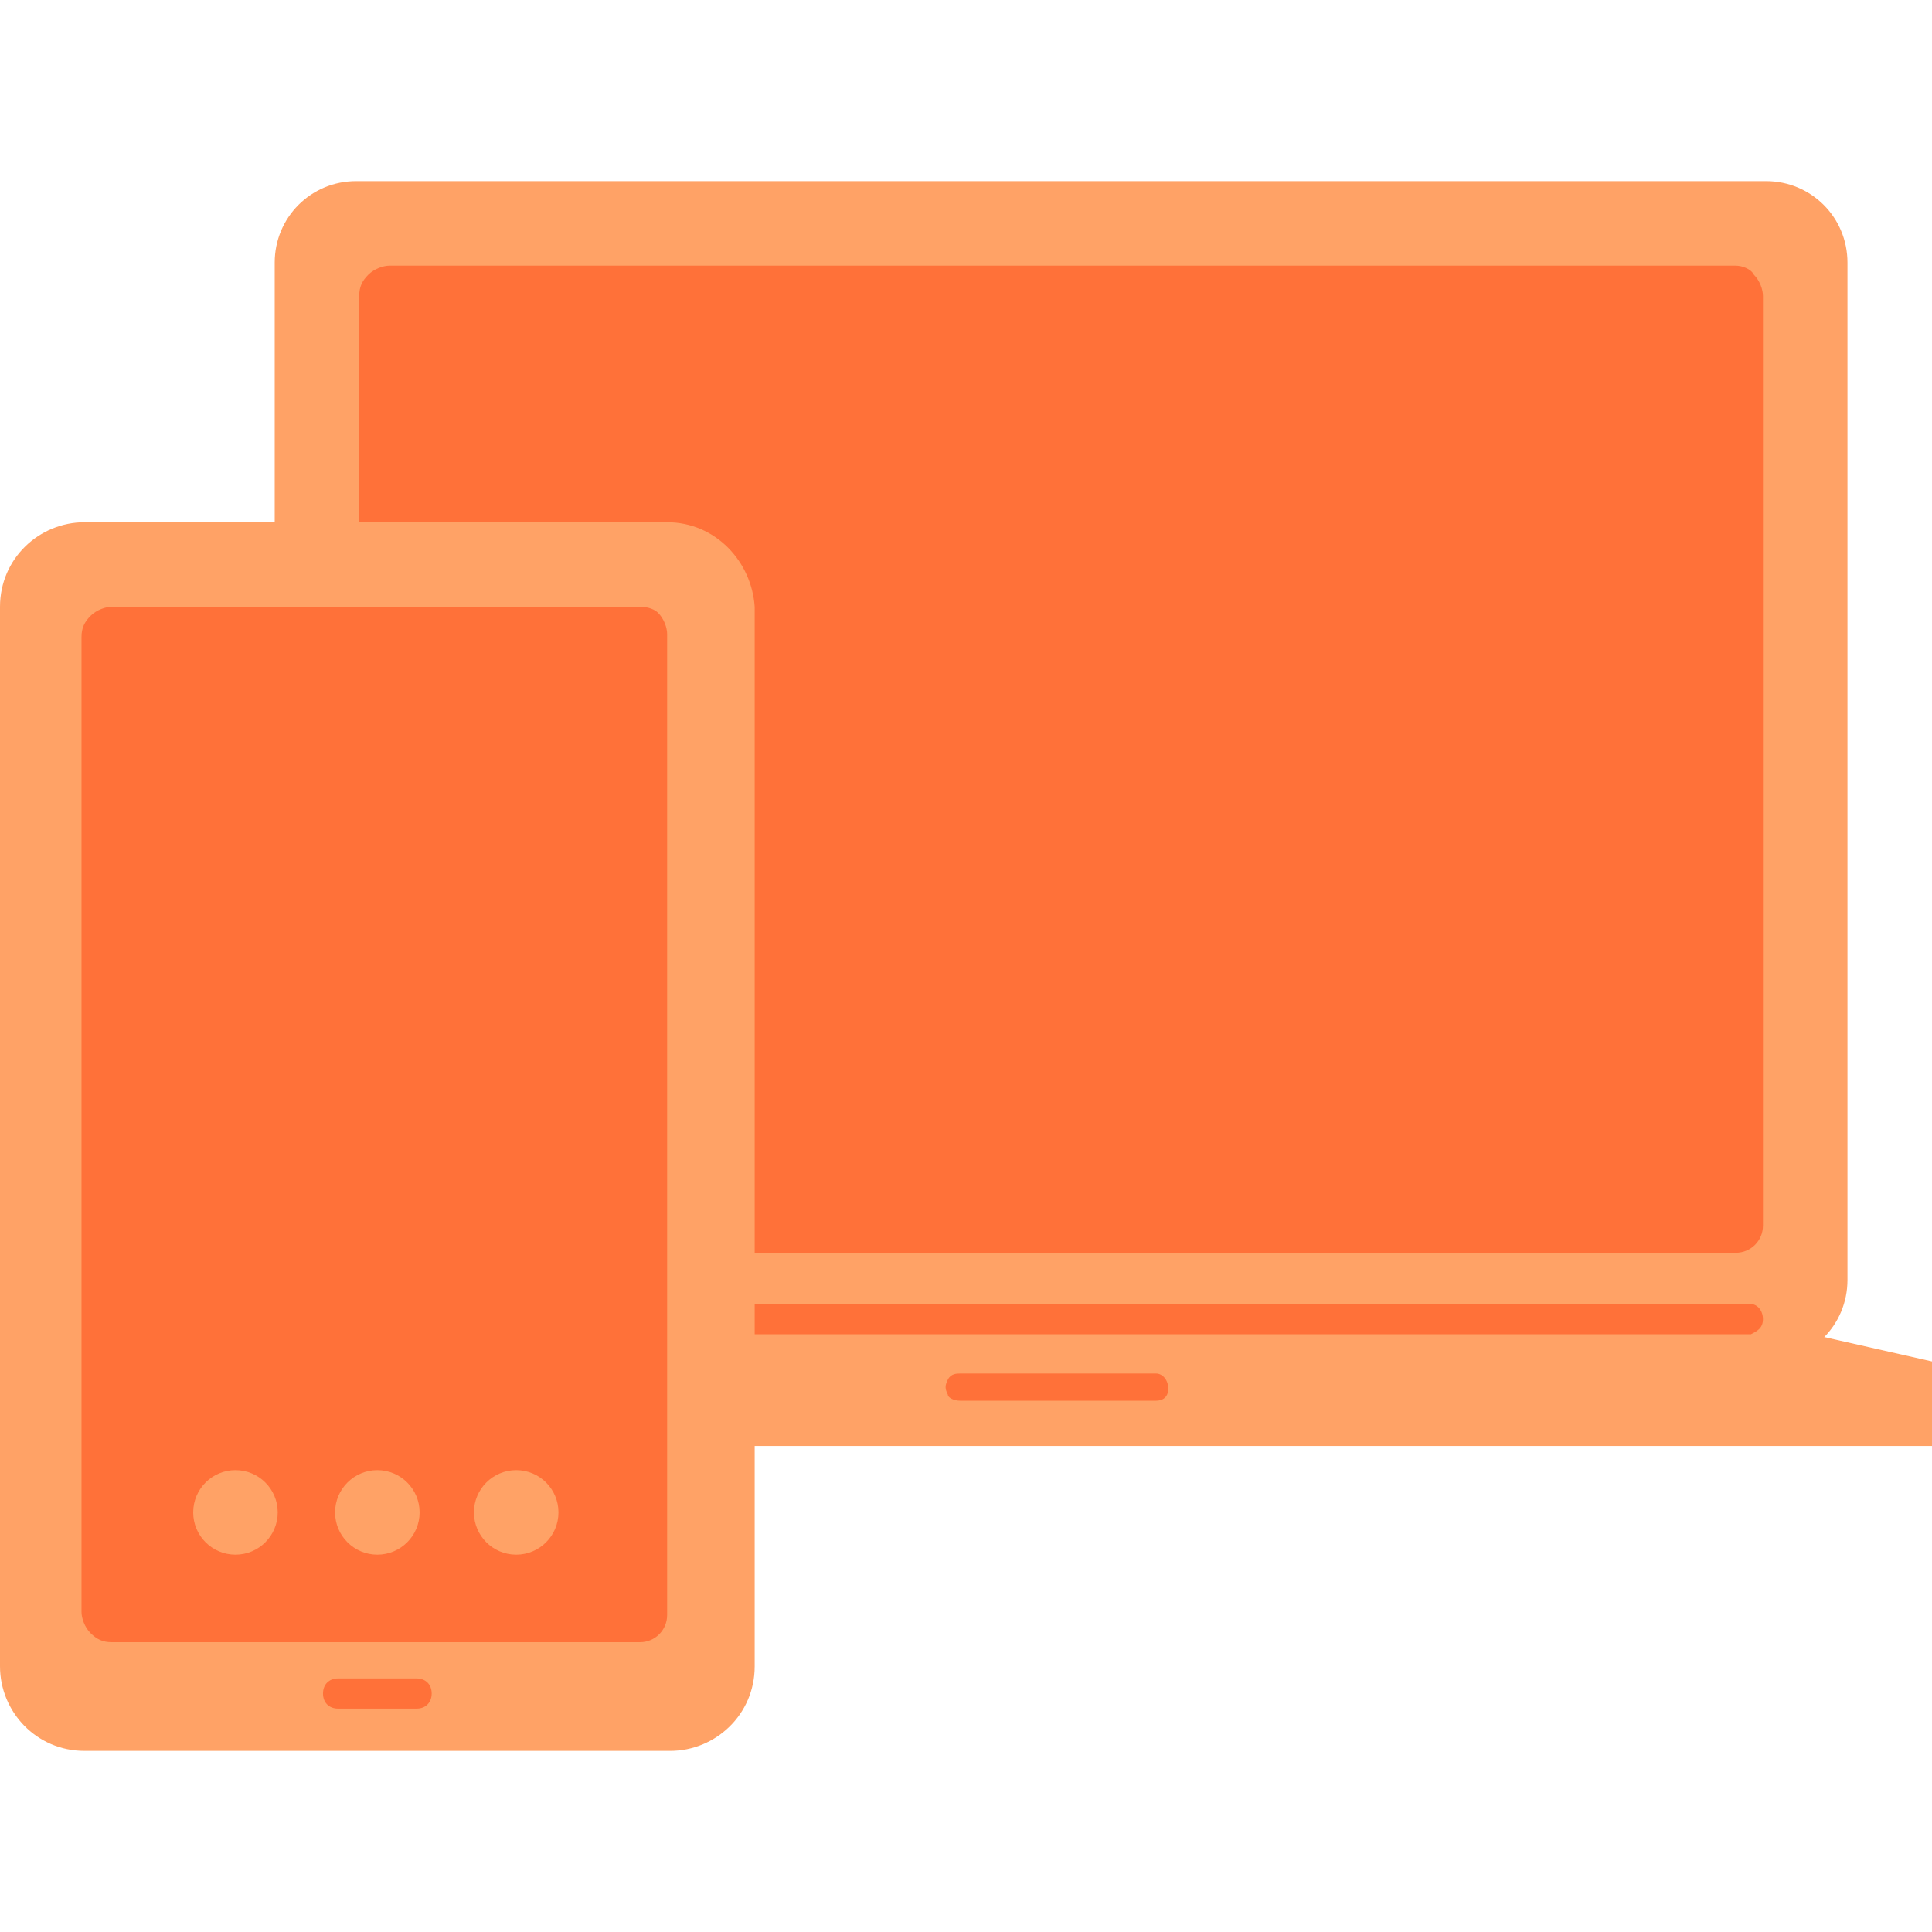
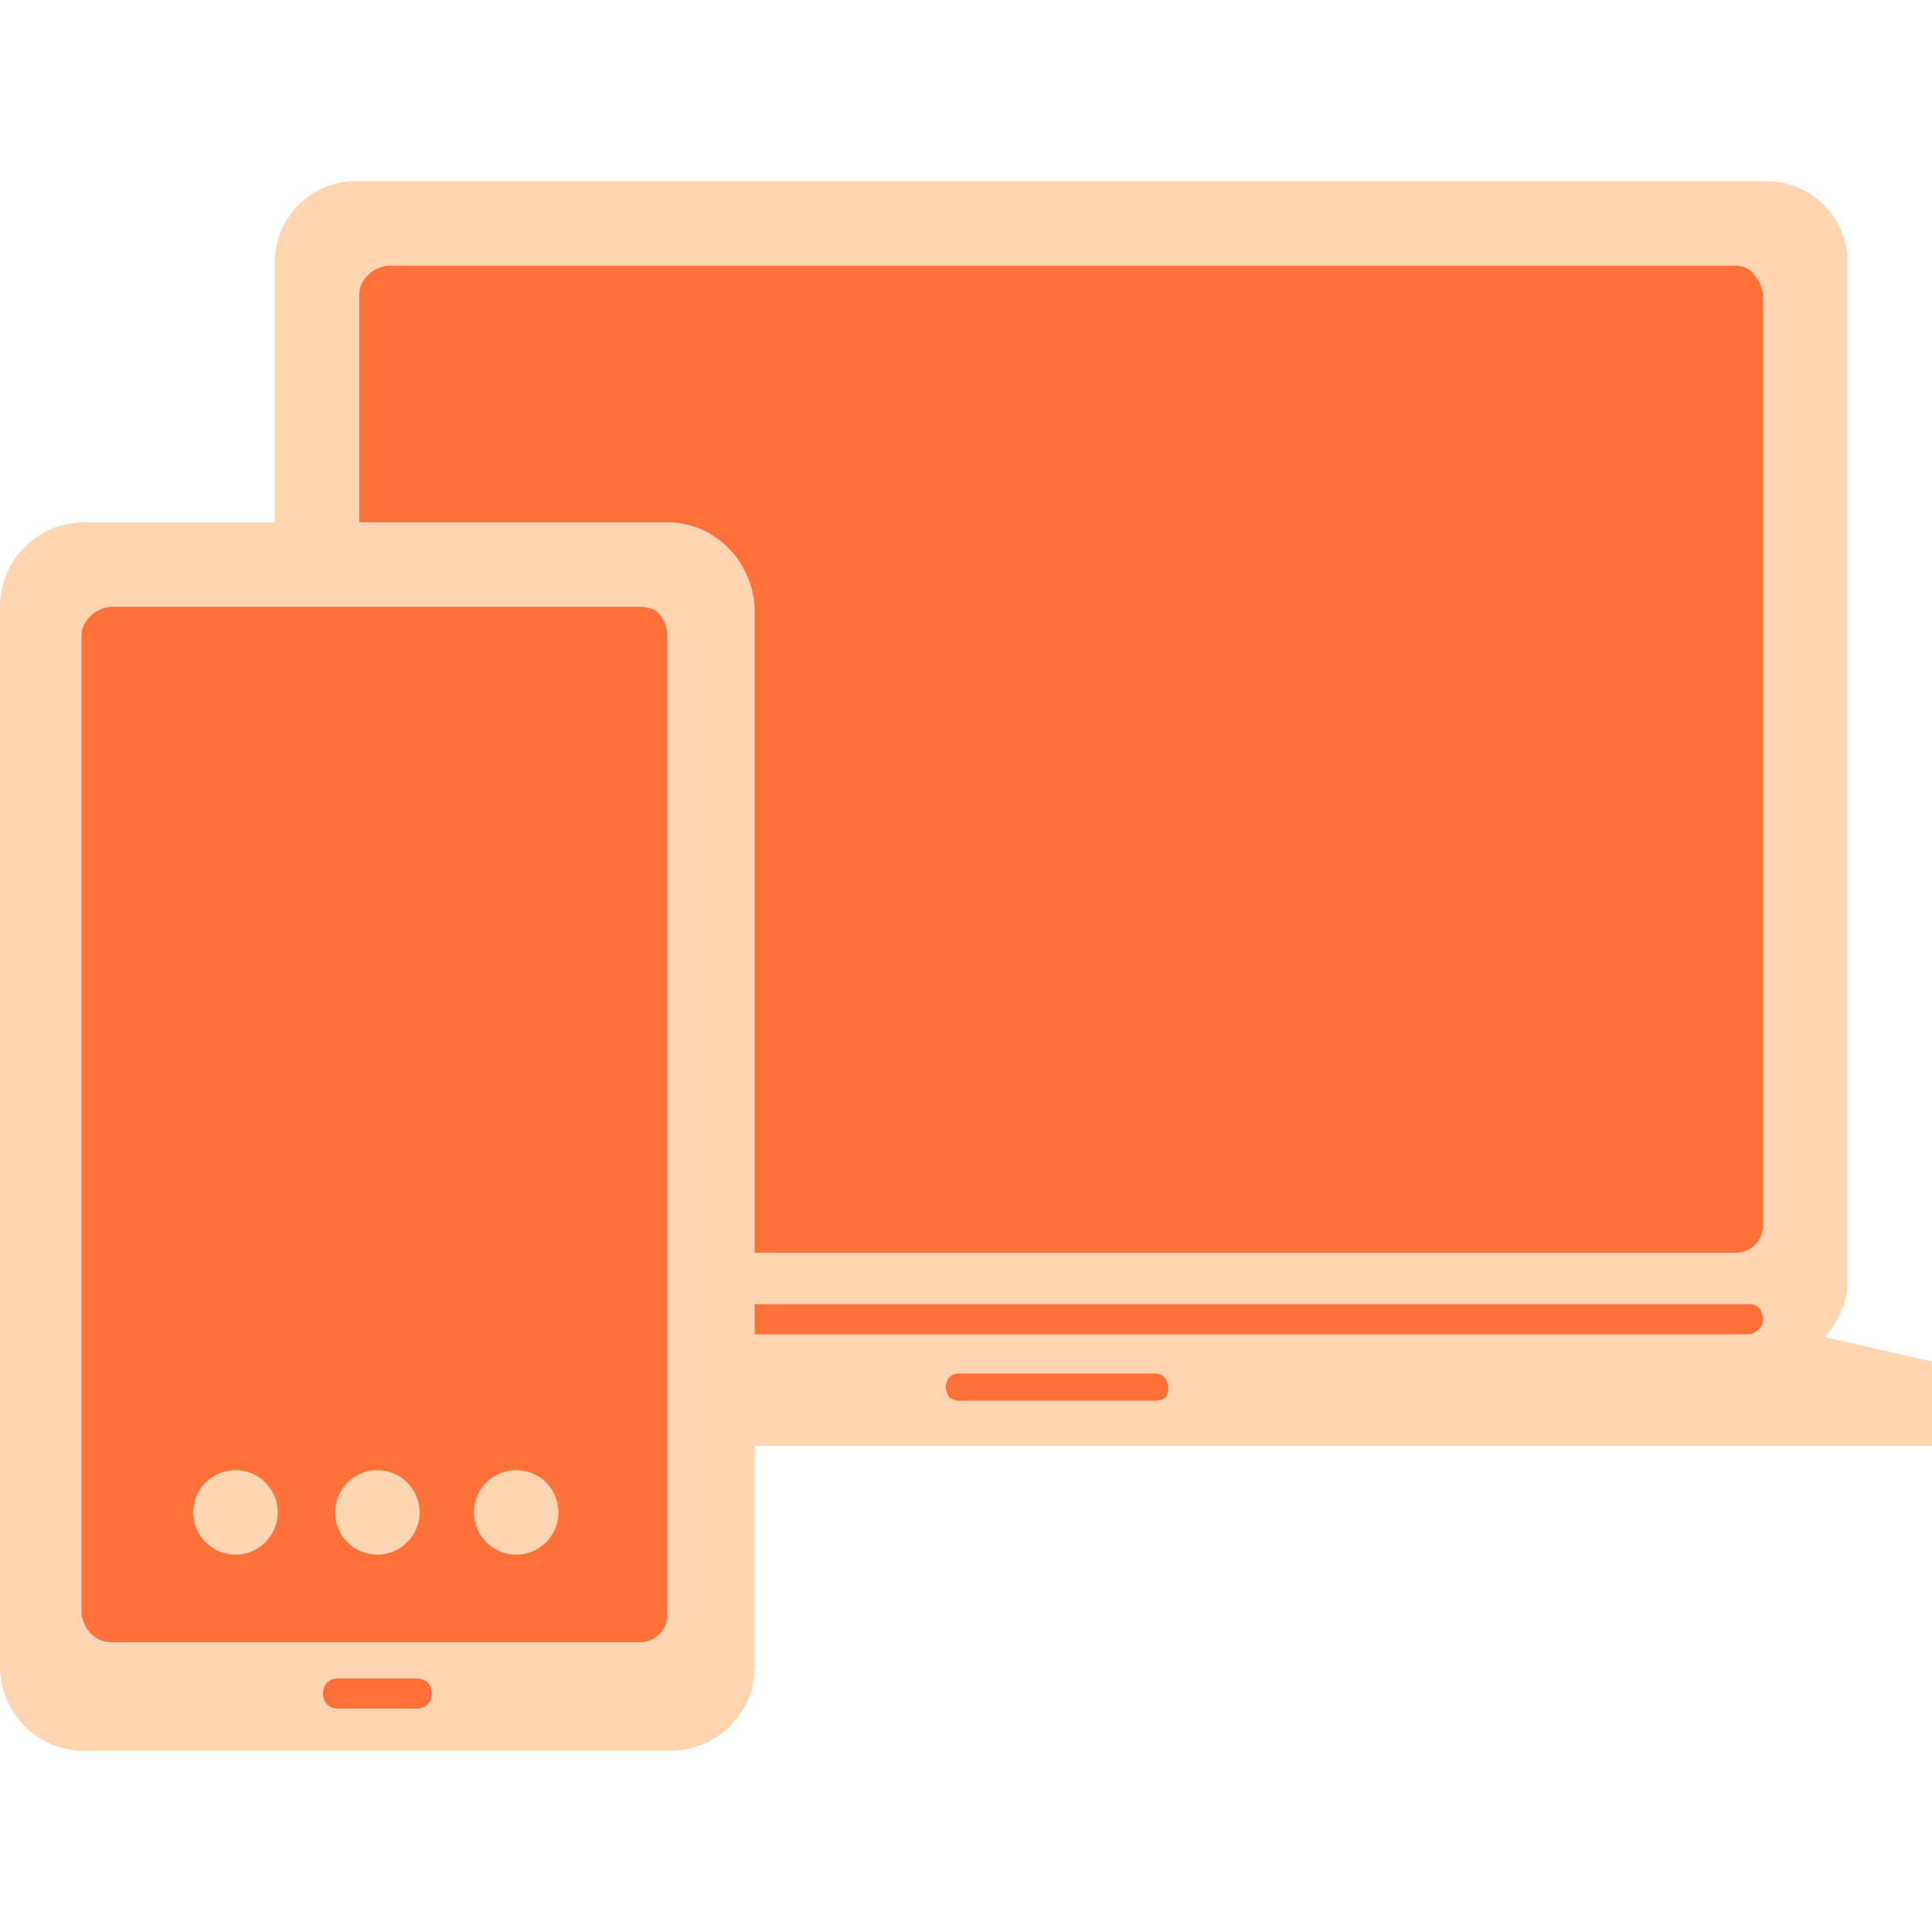
- <svg xmlns="http://www.w3.org/2000/svg" version="1.1" id="Layer_1" x="0px" y="0px" viewBox="0 0 64 64" style="enable-background:new 0 0 64 64;" xml:space="preserve">
-   <style type="text/css">
- 	.st0{fill:#FFA266;}
- 	.st1{fill:#FF7139;}
- </style>
-   <path id="Path" class="st0" d="M64,45.1v2.8H6.4v-2.8l7.4-1.9h41.8L64,45.1z" />
-   <path id="Rectangle" class="st0" d="M9.1,42.4V8.7c0-1.5,1.2-2.7,2.7-2.7h46.7c1.5,0,2.7,1.2,2.7,2.7v33.7c0,1.5-1.2,2.7-2.7,2.7  H11.8C10.3,45.1,9.1,43.9,9.1,42.4z" />
-   <path id="Path_1_" class="st1" d="M57.5,8.8H12.9c-0.2,0-0.5,0.1-0.7,0.3s-0.3,0.4-0.3,0.7v30.7c0,0.2,0.1,0.5,0.3,0.7  s0.4,0.3,0.7,0.3h44.6c0.5,0,0.9-0.4,0.9-0.9V9.8c0-0.2-0.1-0.5-0.3-0.7C58,8.9,57.7,8.8,57.5,8.8z" />
-   <path id="Path_2_" class="st1" d="M58,44.2H12.4c-0.2,0-0.4-0.2-0.4-0.5s0.2-0.4,0.4-0.5H58c0.2,0,0.4,0.2,0.4,0.5  S58.2,44.1,58,44.2z" />
-   <path id="Path_3_" class="st1" d="M38.3,46.4h-6.5c-0.2,0-0.4-0.1-0.4-0.2c-0.1-0.2-0.1-0.3,0-0.5s0.3-0.2,0.4-0.2h6.5  c0.2,0,0.4,0.2,0.4,0.5S38.5,46.4,38.3,46.4z" />
-   <path id="Path_4_" class="st0" d="M22.1,17.3H2.8c-1.5,0-2.8,1.2-2.8,2.8v35.1C0,56.7,1.2,58,2.8,58h19.4c1.5,0,2.8-1.2,2.8-2.8  V20.1C24.9,18.6,23.7,17.3,22.1,17.3z" />
-   <path id="Path_5_" class="st1" d="M21.2,20.1H3.7c-0.2,0-0.5,0.1-0.7,0.3c-0.2,0.2-0.3,0.4-0.3,0.7v32.3c0,0.2,0.1,0.5,0.3,0.7  s0.4,0.3,0.7,0.3h17.5c0.5,0,0.9-0.4,0.9-0.9V21c0-0.2-0.1-0.5-0.3-0.7C21.7,20.2,21.5,20.1,21.2,20.1z" />
-   <circle id="Oval" class="st0" cx="7.8" cy="50.1" r="1.4" />
-   <circle id="Oval_1_" class="st0" cx="12.5" cy="50.1" r="1.4" />
-   <circle id="Oval_2_" class="st0" cx="17.1" cy="50.1" r="1.4" />
-   <path id="Path_6_" class="st1" d="M13.8,56.6h-2.6c-0.3,0-0.5-0.2-0.5-0.5s0.2-0.5,0.5-0.5h2.6c0.3,0,0.5,0.2,0.5,0.5  S14.1,56.6,13.8,56.6z" />
+ <svg xmlns="http://www.w3.org/2000/svg" width="64" height="64" viewBox="0 0 64 64">
+   <style>
+         .st0{fill:#ffd5b2}.st1{fill:#ff7139}
+     </style>
+   <path class="st0" d="M64 45.1v2.8H6.4v-2.8l7.4-1.9h41.8z" />
+   <path class="st0" d="M9.1 42.4V8.7c0-1.5 1.2-2.7 2.7-2.7h46.7c1.5 0 2.7 1.2 2.7 2.7v33.7c0 1.5-1.2 2.7-2.7 2.7H11.8c-1.5 0-2.7-1.2-2.7-2.7z" />
+   <path class="st1" d="M57.5 8.8H12.9c-.2 0-.5.1-.7.3s-.3.4-.3.7v30.7c0 .2.1.5.3.7s.4.3.7.3h44.6c.5 0 .9-.4.9-.9V9.8c0-.2-.1-.5-.3-.7-.1-.2-.4-.3-.6-.3z" />
+   <path class="st1" d="M58 44.2H12.4c-.2 0-.4-.2-.4-.5s.2-.4.4-.5H58c.2 0 .4.2.4.5s-.2.4-.4.5z" />
+   <path class="st1" d="M38.3 46.4h-6.5c-.2 0-.4-.1-.4-.2-.1-.2-.1-.3 0-.5s.3-.2.4-.2h6.5c.2 0 .4.2.4.5s-.2.4-.4.4z" />
+   <g>
+     <path class="st0" d="M22.1 17.3H2.8c-1.5 0-2.8 1.2-2.8 2.8v35.1C0 56.7 1.2 58 2.8 58h19.4c1.5 0 2.8-1.2 2.8-2.8V20.1c-.1-1.5-1.3-2.8-2.9-2.8z" />
+     <path class="st1" d="M21.2 20.1H3.7c-.2 0-.5.1-.7.3-.2.2-.3.4-.3.7v32.3c0 .2.1.5.3.7s.4.3.7.3h17.5c.5 0 .9-.4.9-.9V21c0-.2-.1-.5-.3-.7-.1-.1-.3-.2-.6-.2z" />
+     <path class="st1" d="M13.8 56.6h-2.6c-.3 0-.5-.2-.5-.5s.2-.5.5-.5h2.6c.3 0 .5.2.5.5s-.2.5-.5.5z" />
+     <circle class="st0" cx="7.8" cy="50.1" r="1.4" />
+     <circle class="st0" cx="12.5" cy="50.1" r="1.4" />
+     <circle class="st0" cx="17.1" cy="50.1" r="1.4" />
+   </g>
</svg>
